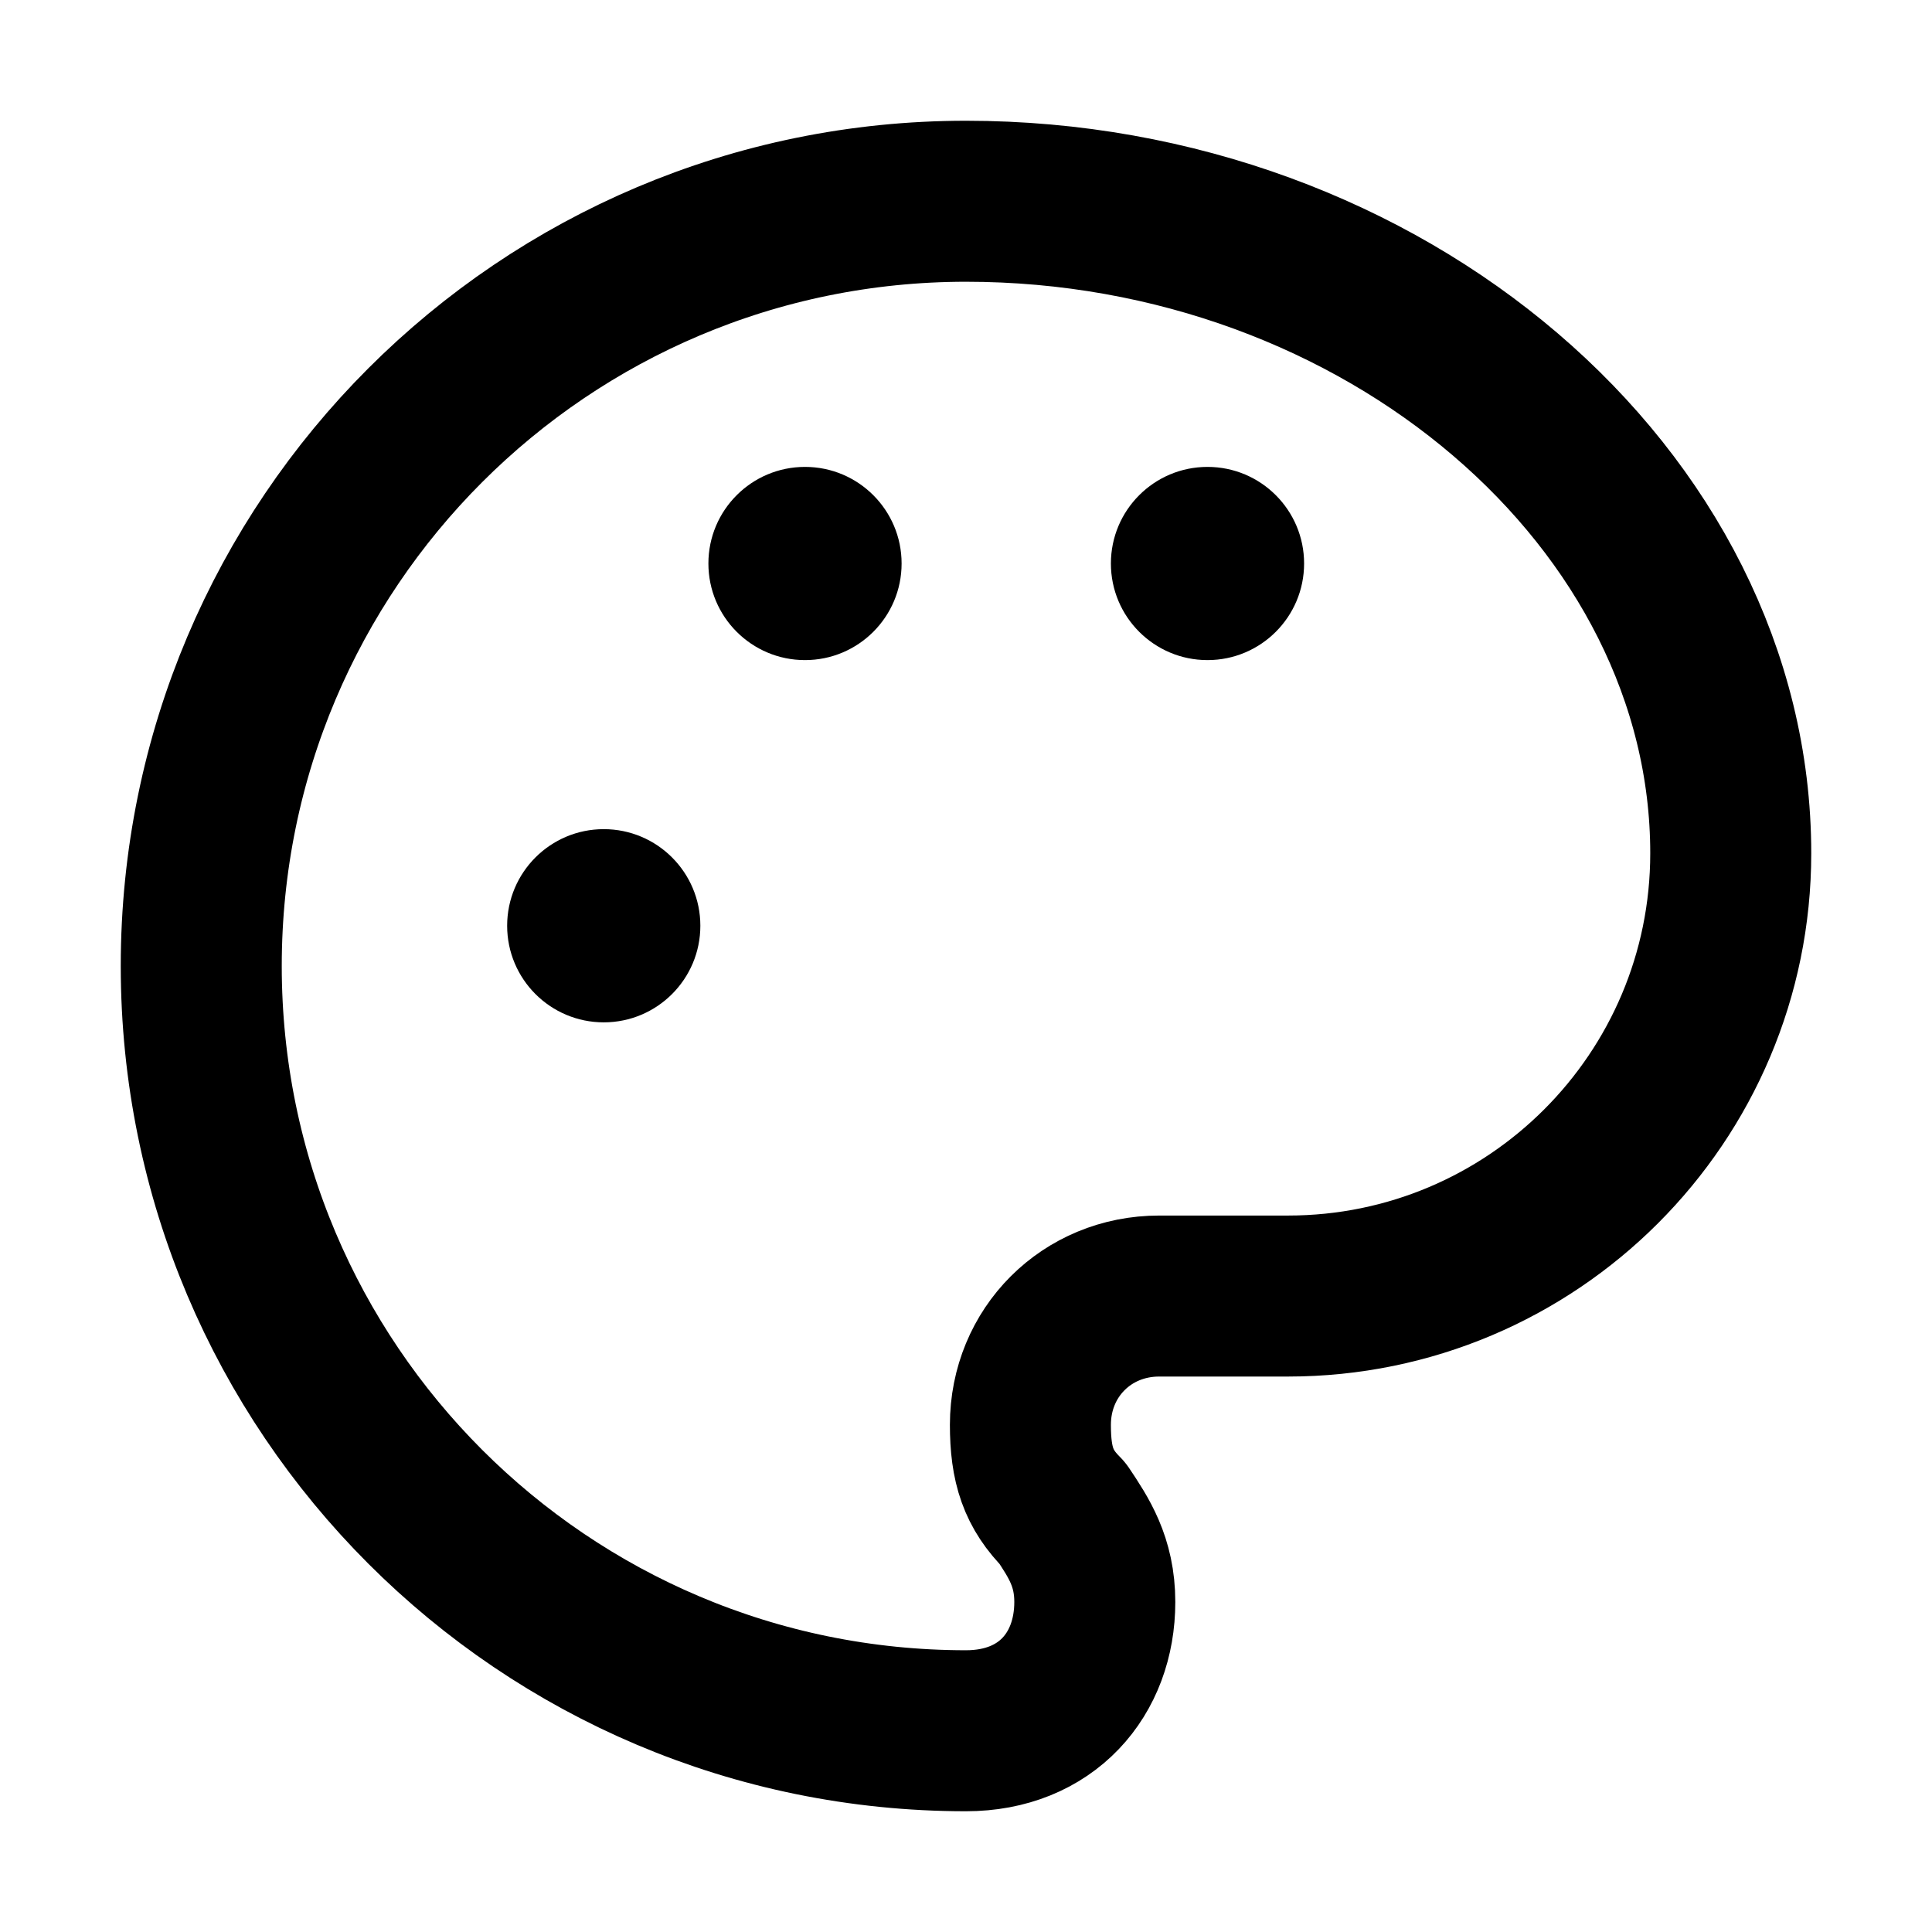
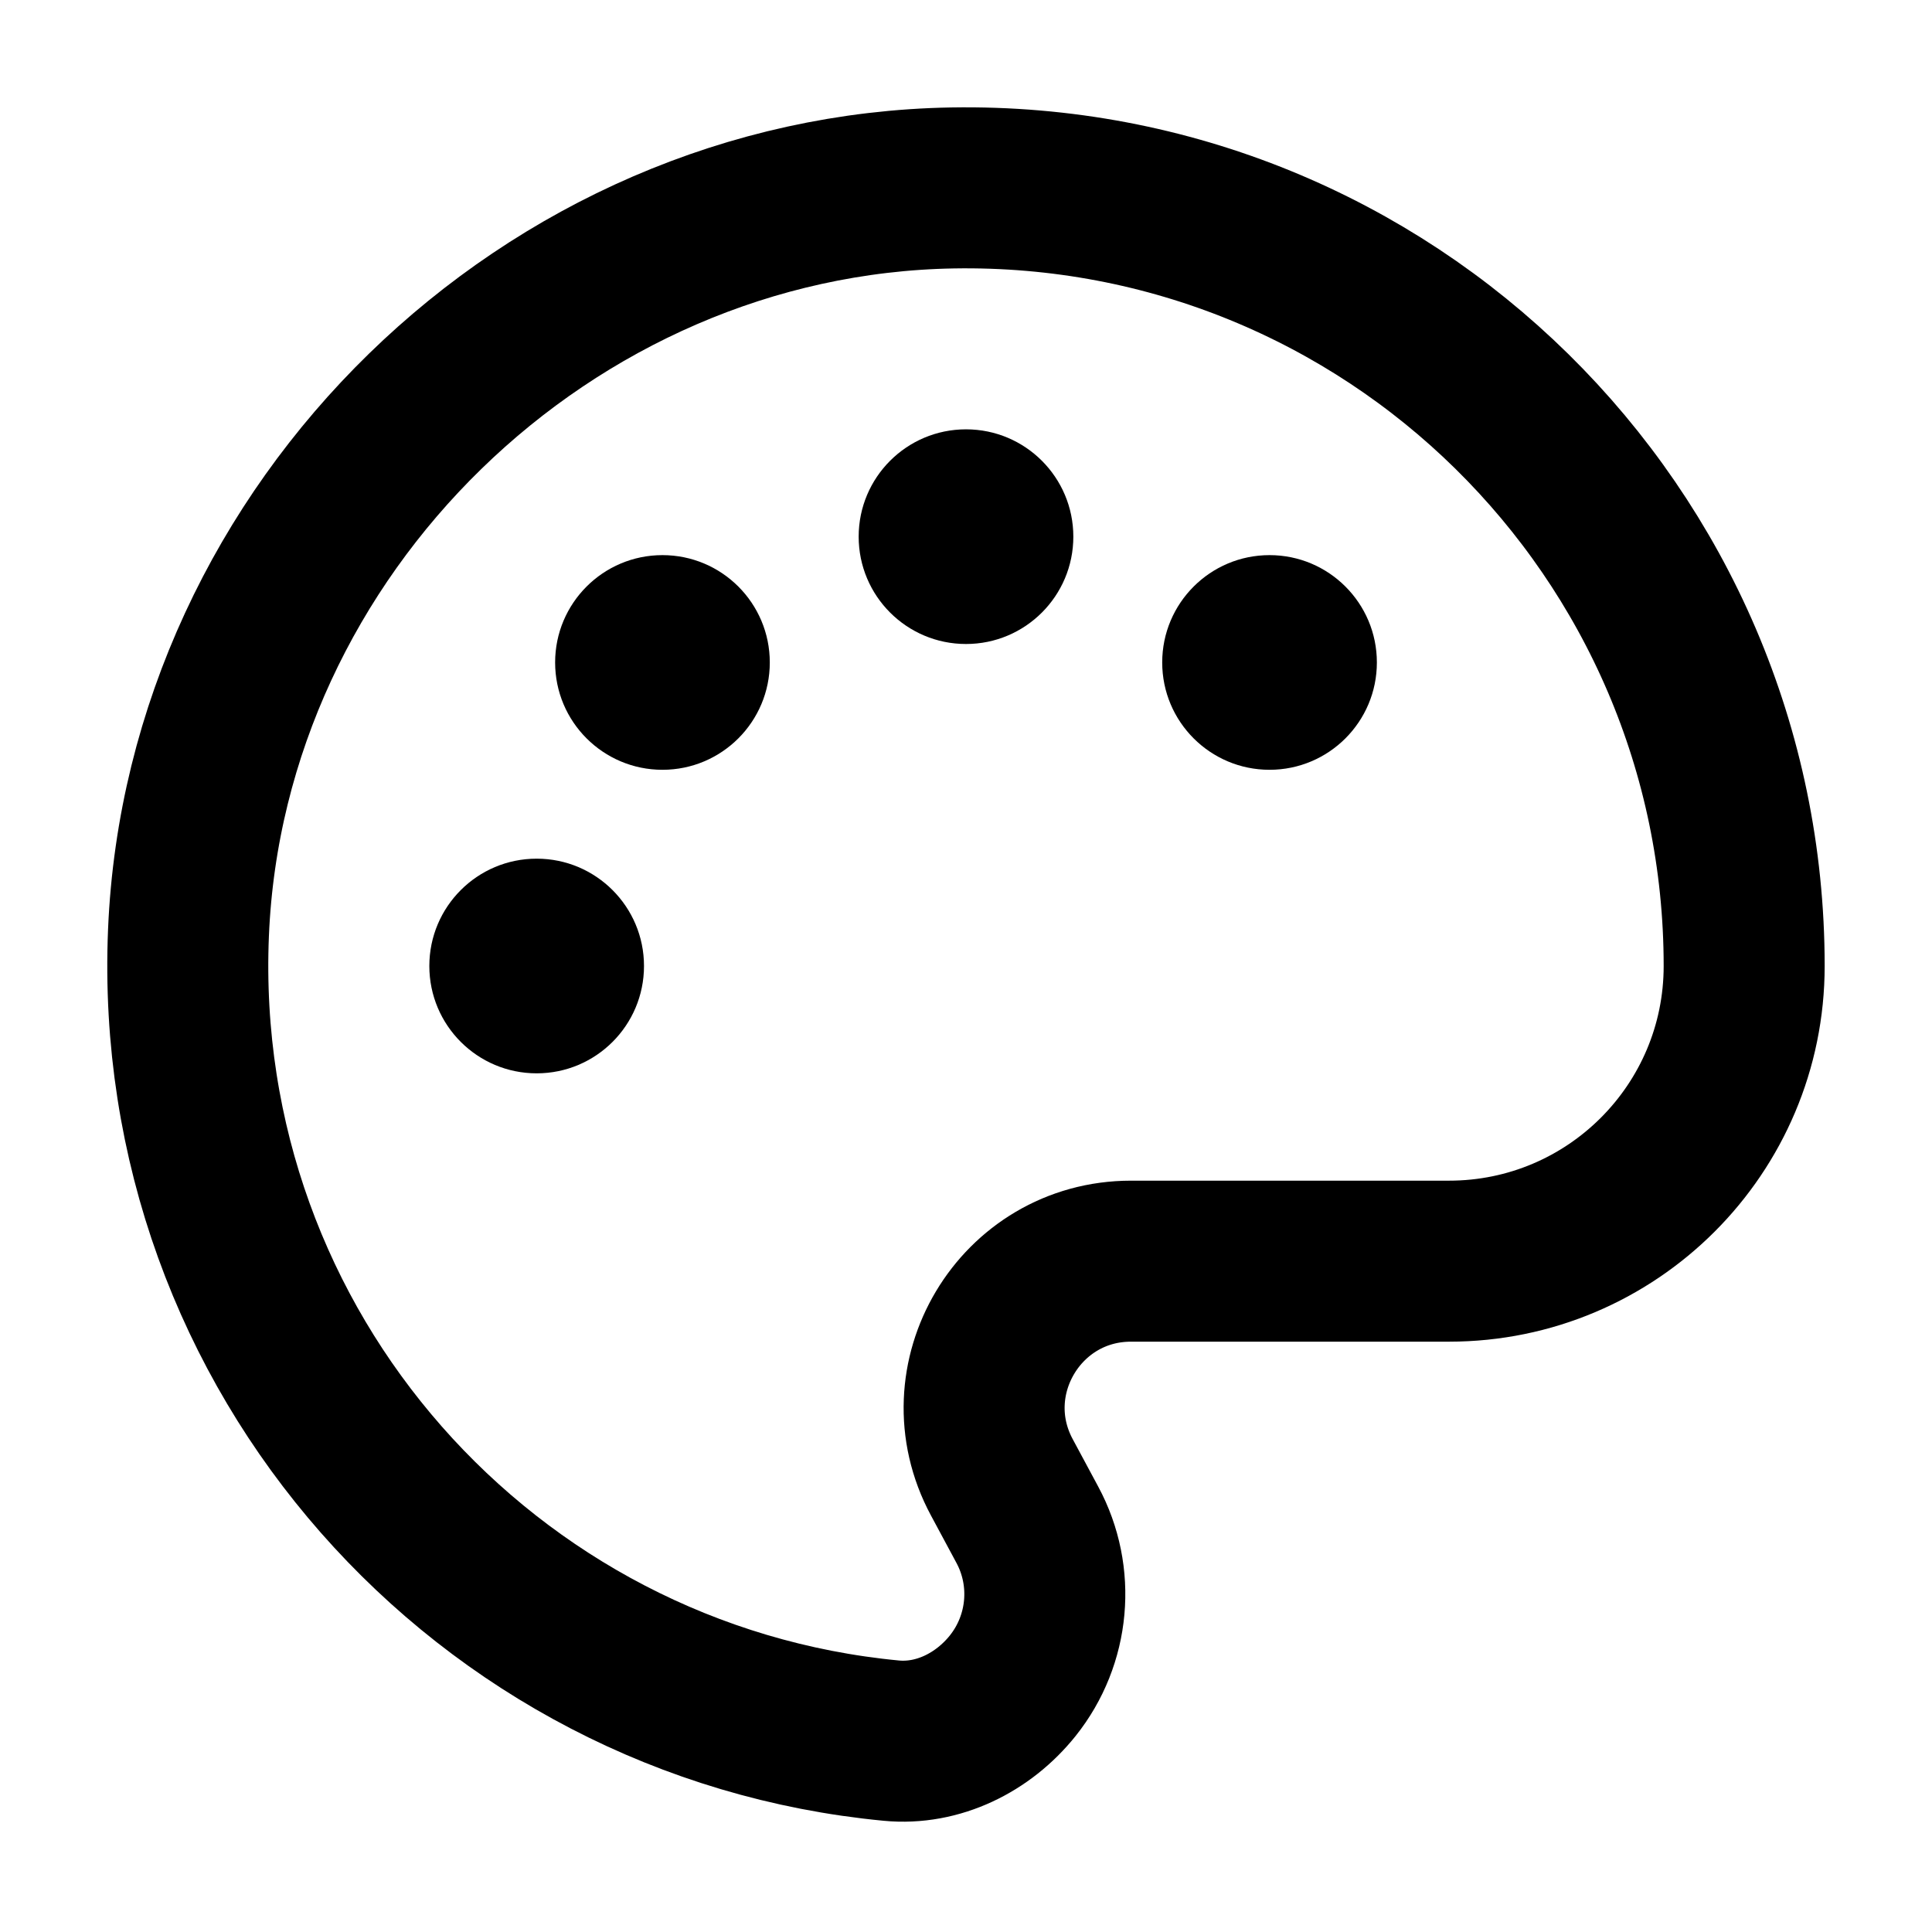
- <svg xmlns="http://www.w3.org/2000/svg" width="24" height="24" viewBox="0 0 24 24" fill="none" stroke="currentColor" stroke-width="2" stroke-linecap="round" stroke-linejoin="round">
-   <path d="M12 2.5a9.5 9.5 0 0 0 0 19c1 0 1.6-.7 1.6-1.6 0-.5-.2-.8-.4-1.1-.3-.3-.4-.6-.4-1.1 0-.9.7-1.6 1.6-1.6H16a5.5 5.5 0 0 0 5.5-5.5c0-4.4-4.3-8.1-9.5-8.1Z" />
-   <circle cx="7.5" cy="11.5" r="1.2" fill="currentColor" stroke="none" />
-   <circle cx="10" cy="7" r="1.2" fill="currentColor" stroke="none" />
-   <circle cx="15" cy="7" r="1.2" fill="currentColor" stroke="none" />
+ <svg xmlns="http://www.w3.org/2000/svg" width="18" height="18" viewBox="0 0 18 18" fill="none">
+   <path d="m8.303,16.217c-3.778-.36-6.71-3.619-6.547-7.527.157-3.766,3.35-6.875,7.119-6.939,4.061-.068,7.375,3.203,7.375,7.249h0c0,1.519-1.231,2.75-2.75,2.75h-2.963c-1.034,0-1.693,1.104-1.203,2.014l.237.441c.26.482.206,1.073-.136,1.501h0c-.274.342-.696.553-1.132.511Z" fill="none" stroke="currentColor" stroke-linecap="round" stroke-linejoin="round" stroke-width="1.5" />
+   <circle cx="9" cy="5" r="1" fill="currentColor" />
+   <circle cx="6.172" cy="6.172" r="1" fill="currentColor" />
+   <circle cx="11.828" cy="6.172" r="1" fill="currentColor" />
+   <circle cx="5" cy="9" r="1" fill="currentColor" />
</svg>
